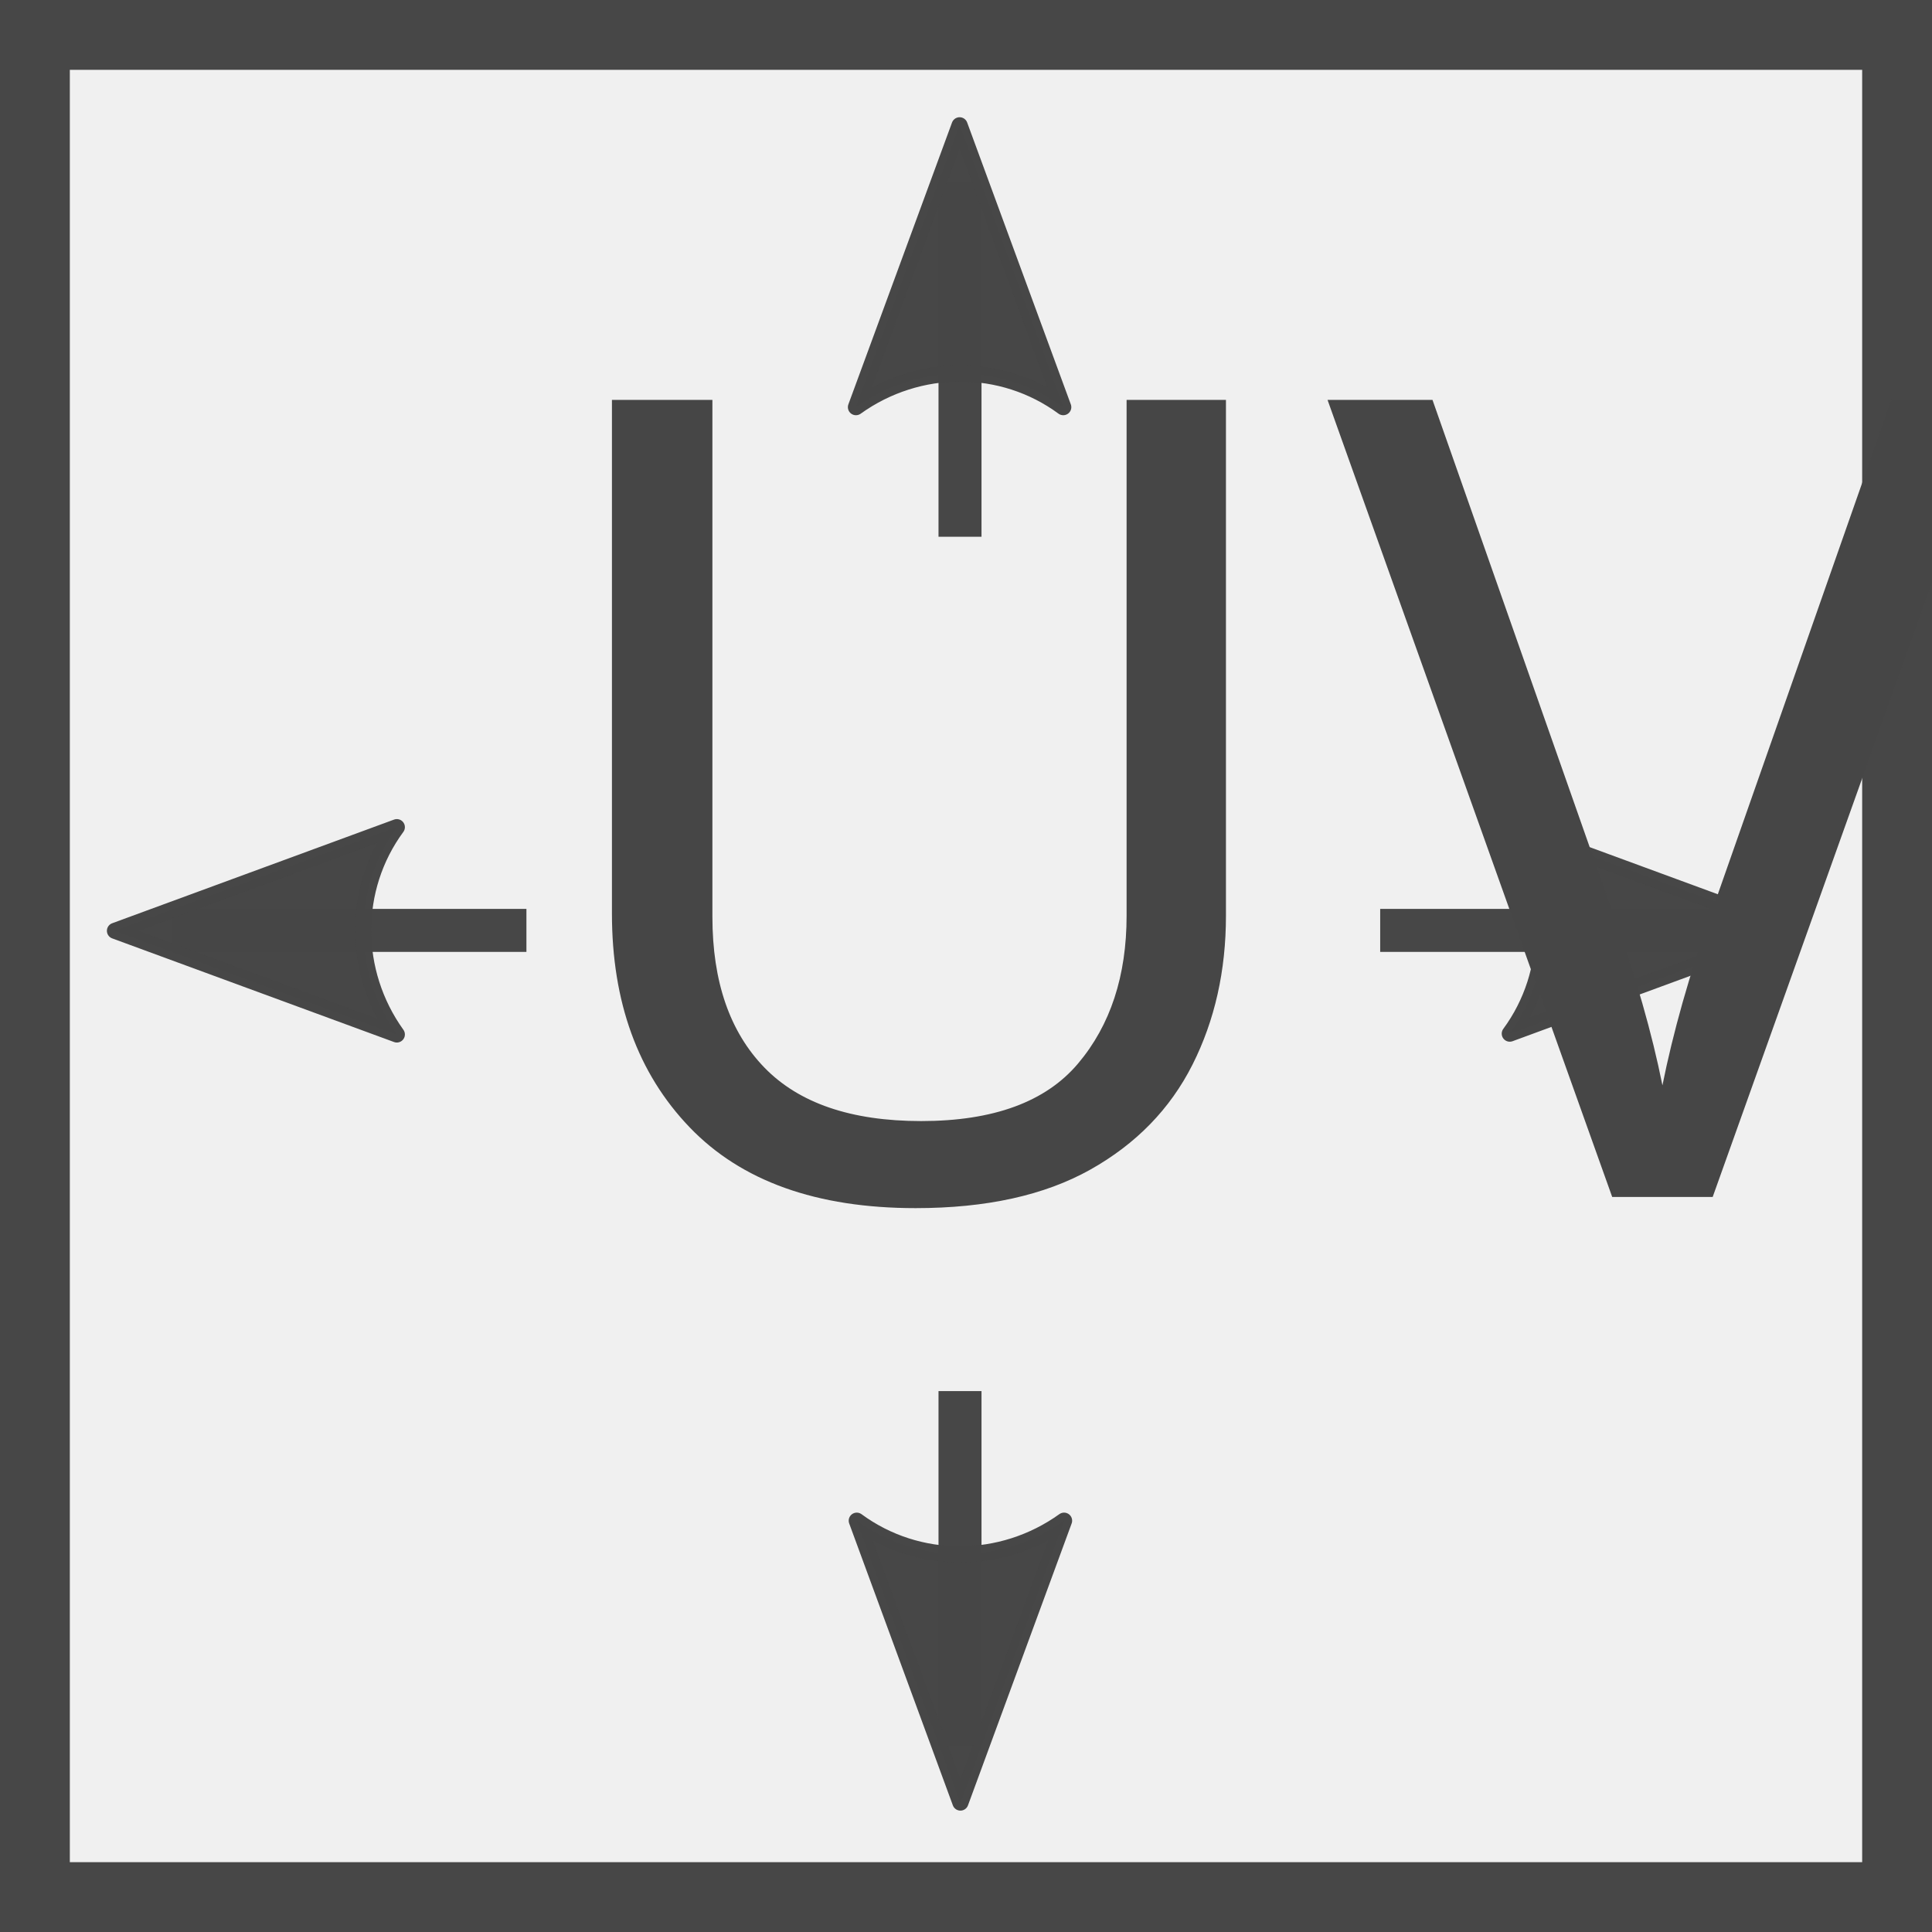
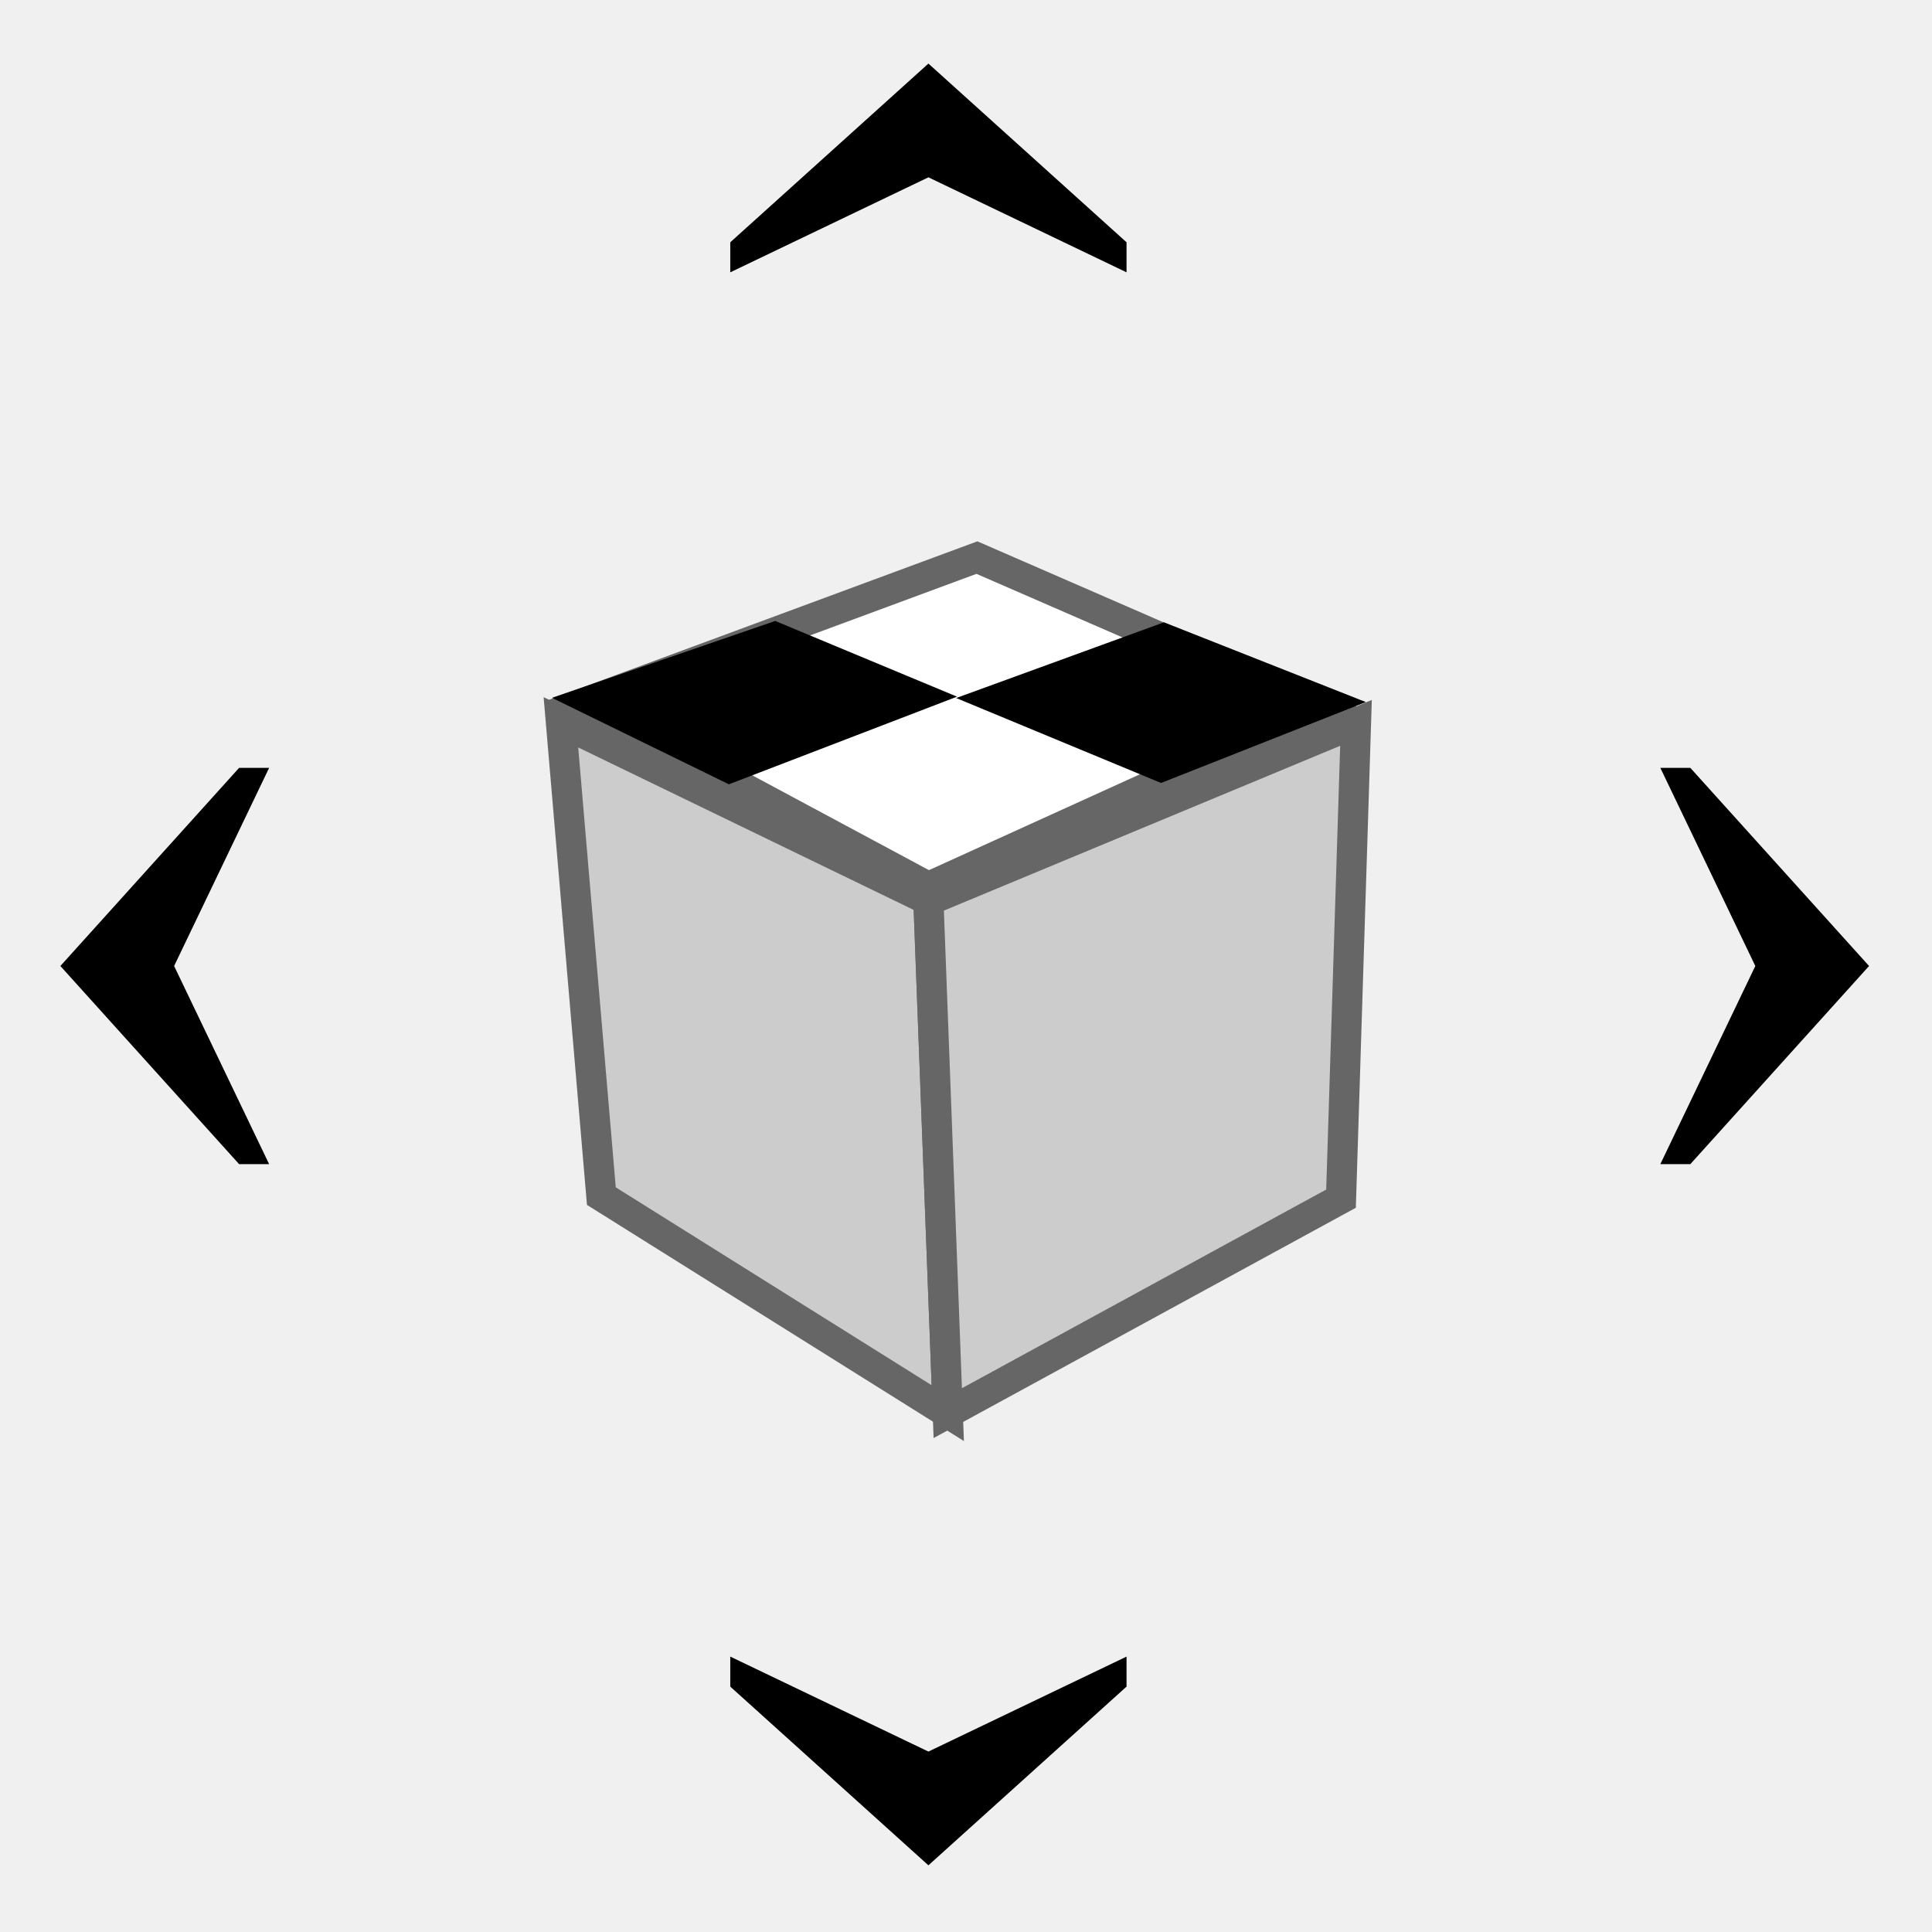
- <svg xmlns="http://www.w3.org/2000/svg" id="svg4268" version="1.1" width="1058.203" height="1058.203" viewBox="0 0 1058.203 1058.203">
-   <defs id="defs4272">
-     <marker orient="auto" refY="0" refX="0" id="marker5182" style="overflow:visible">
-       <path id="path5184" style="fill:#464646;fill-opacity:0.99;fill-rule:evenodd;stroke:#464646;stroke-width:0.625;stroke-linejoin:round;stroke-opacity:0.99" d="M 8.719,4.034 -2.207,0.016 8.719,-4.002 c -1.745,2.372 -1.735,5.617 -6e-7,8.035 z" transform="scale(0.6,0.6)" />
-     </marker>
-     <marker style="overflow:visible" id="marker4962" refX="0" refY="0" orient="auto">
-       <path transform="scale(0.6,0.6)" d="M 8.719,4.034 -2.207,0.016 8.719,-4.002 c -1.745,2.372 -1.735,5.617 -6e-7,8.035 z" style="fill:#464646;fill-opacity:0.99;fill-rule:evenodd;stroke:#464646;stroke-width:0.625;stroke-linejoin:round;stroke-opacity:0.99" id="path4964" />
-     </marker>
-     <marker style="overflow:visible" id="marker4314" refX="0" refY="0" orient="auto">
-       <path transform="scale(0.6,0.6)" d="M 8.719,4.034 -2.207,0.016 8.719,-4.002 c -1.745,2.372 -1.735,5.617 -6e-7,8.035 z" style="fill:#464646;fill-opacity:0.99;fill-rule:evenodd;stroke:#464646;stroke-width:0.625;stroke-linejoin:round;stroke-opacity:0.99" id="path4316" />
-     </marker>
-     <marker orient="auto" refY="0" refX="0" id="Arrow1Lstart" style="overflow:visible">
-       <path id="path4828" d="M 0,0 5,-5 -12.5,0 5,5 0,0 Z" style="fill-rule:evenodd;stroke:#000000;stroke-width:1pt" transform="matrix(0.8,0,0,0.8,10,0)" />
-     </marker>
-     <marker style="overflow:visible" id="marker5138" refX="0" refY="0" orient="auto">
-       <path transform="scale(0.6,0.6)" d="M 8.719,4.034 -2.207,0.016 8.719,-4.002 c -1.745,2.372 -1.735,5.617 -6e-7,8.035 z" style="fill:#464646;fill-opacity:0.99;fill-rule:evenodd;stroke:#464646;stroke-width:0.625;stroke-linejoin:round;stroke-opacity:0.99" id="path5140" />
-     </marker>
-     <marker orient="auto" refY="0" refX="0" id="Arrow2Mstart" style="overflow:visible">
-       <path id="path4852" style="fill:#464646;fill-opacity:0.99;fill-rule:evenodd;stroke:#464646;stroke-width:0.625;stroke-linejoin:round;stroke-opacity:0.99" d="M 8.719,4.034 -2.207,0.016 8.719,-4.002 c -1.745,2.372 -1.735,5.617 -6e-7,8.035 z" transform="scale(0.6,0.6)" />
-     </marker>
-     <marker orient="auto" refY="0" refX="0" id="Arrow2Lstart" style="overflow:visible">
-       <path id="path4846" style="fill:#000000;fill-opacity:1;fill-rule:evenodd;stroke:#000000;stroke-width:0.625;stroke-linejoin:round;stroke-opacity:1" d="M 8.719,4.034 -2.207,0.016 8.719,-4.002 c -1.745,2.372 -1.735,5.617 -6e-7,8.035 z" transform="matrix(1.1,0,0,1.1,1.1,0)" />
-     </marker>
-   </defs>
-   <rect style="fill:none;stroke:#464646;stroke-width:38.248;stroke-linecap:butt;stroke-miterlimit:4;stroke-dasharray:none;stroke-opacity:0.99" id="rect4278" width="1019.955" height="1019.955" x="19.124" y="19.124" />
-   <path style="fill:none;fill-rule:evenodd;stroke:#464646;stroke-width:23.55;stroke-linecap:butt;stroke-linejoin:miter;stroke-miterlimit:4;stroke-dasharray:none;stroke-opacity:0.99;marker-start:url(#Arrow2Mstart)" d="m 950.142,509.603 -194.183,0" id="path4282" />
-   <path id="path4312" d="m 94.154,509.603 194.183,0" style="fill:none;fill-rule:evenodd;stroke:#464646;stroke-width:23.55;stroke-linecap:butt;stroke-linejoin:miter;stroke-miterlimit:4;stroke-dasharray:none;stroke-opacity:0.99;marker-start:url(#marker4314)" />
-   <path id="path4960" d="m 525.82,956.117 0,-194.183" style="fill:none;fill-rule:evenodd;stroke:#464646;stroke-width:23.55;stroke-linecap:butt;stroke-linejoin:miter;stroke-miterlimit:4;stroke-dasharray:none;stroke-opacity:0.99;marker-start:url(#marker4962)" />
-   <path style="fill:none;fill-rule:evenodd;stroke:#464646;stroke-width:23.55;stroke-linecap:butt;stroke-linejoin:miter;stroke-miterlimit:4;stroke-dasharray:none;stroke-opacity:0.99;marker-start:url(#marker5182)" d="m 525.82,99.81 0,194.183" id="path5176" />
-   <text xml:space="preserve" style="font-style:normal;font-weight:normal;font-size:611.465px;line-height:125%;font-family:sans-serif;letter-spacing:0px;word-spacing:0px;fill:#464646;fill-opacity:1;stroke:none;stroke-width:1px;stroke-linecap:butt;stroke-linejoin:miter;stroke-opacity:1" x="280.141" y="655.615" id="text5234">
-     <tspan id="tspan5236" x="280.141" y="655.615" style="font-style:normal;font-variant:normal;font-weight:normal;font-stretch:normal;font-family:LilyUPC;-inkscape-font-specification:LilyUPC">UV</tspan>
-   </text>
+ <svg xmlns="http://www.w3.org/2000/svg" version="1.1" baseProfile="tiny" id="Layer_1" x="0px" y="0px" width="64px" height="64px" viewBox="0 0 64 64" xml:space="preserve">
+   <g display="none">
+     <polygon display="inline" fill="#666666" points="6.49,27.31 5.326,26.255 0,31.473 0,32.527 5.326,37.744 6.436,36.689    2.545,32.745 20.125,32.745 20.125,31.255 2.545,31.255  " />
+     <polygon display="inline" fill="#666666" points="45.573,32.684 61.67,32.684 58.059,36.295 59.123,37.26 64,32.482 64,31.518    59.123,26.74 58.107,27.705 61.67,31.317 45.573,31.317  " />
+     <polygon display="inline" fill="#666666" points="31.44,0 25.898,5.657 27.018,6.835 31.208,2.703 31.208,21.375 32.792,21.375    32.792,2.703 36.982,6.893 38.102,5.657 32.561,0  " />
+     <polygon display="inline" fill="#666666" points="31.222,43 31.222,61.346 27.105,57.229 26.006,58.441 31.45,64 32.55,64    37.994,58.441 36.895,57.285 32.777,61.346 32.777,43  " />
+   </g>
+   <polygon fill="#CCCCCC" stroke="#666666" points="18.581,23.927 30.755,29.823 31.396,46.812 19.921,39.623 " />
+   <polygon fill="#CCCCCC" stroke="#666666" points="44.919,23.946 30.755,29.837 31.396,46.812 44.423,39.707 " />
+   <polygon fill="#FFFFFF" stroke="#666666" points="32.362,18.471 43.805,23.451 30.755,29.382 19.374,23.276 " />
+   <polygon points="24.145,25.981 31.703,23.078 25.68,20.57 18.284,23.116 " />
+   <polygon points="45.246,23.257 38.558,20.615 31.674,23.123 38.461,25.937 " />
+   <g>
+     <polygon points="55.001,38.563 55.995,38.563 61.915,32 55.995,25.437 55.001,25.437 58.147,32  " />
+   </g>
+   <g>
+     <polygon points="8.915,38.563 7.92,38.563 2,32 7.92,25.437 8.915,25.437 5.768,32  " />
+   </g>
+   <g>
+     <polygon points="37.318,9.021 37.318,8.026 30.755,2.106 24.191,8.026 24.191,9.021 30.755,5.874  " />
+   </g>
+   <g>
+     <polygon points="24.191,54.877 24.191,55.871 30.755,61.791 37.318,55.871 37.318,54.877 30.755,58.023  " />
+   </g>
</svg>
